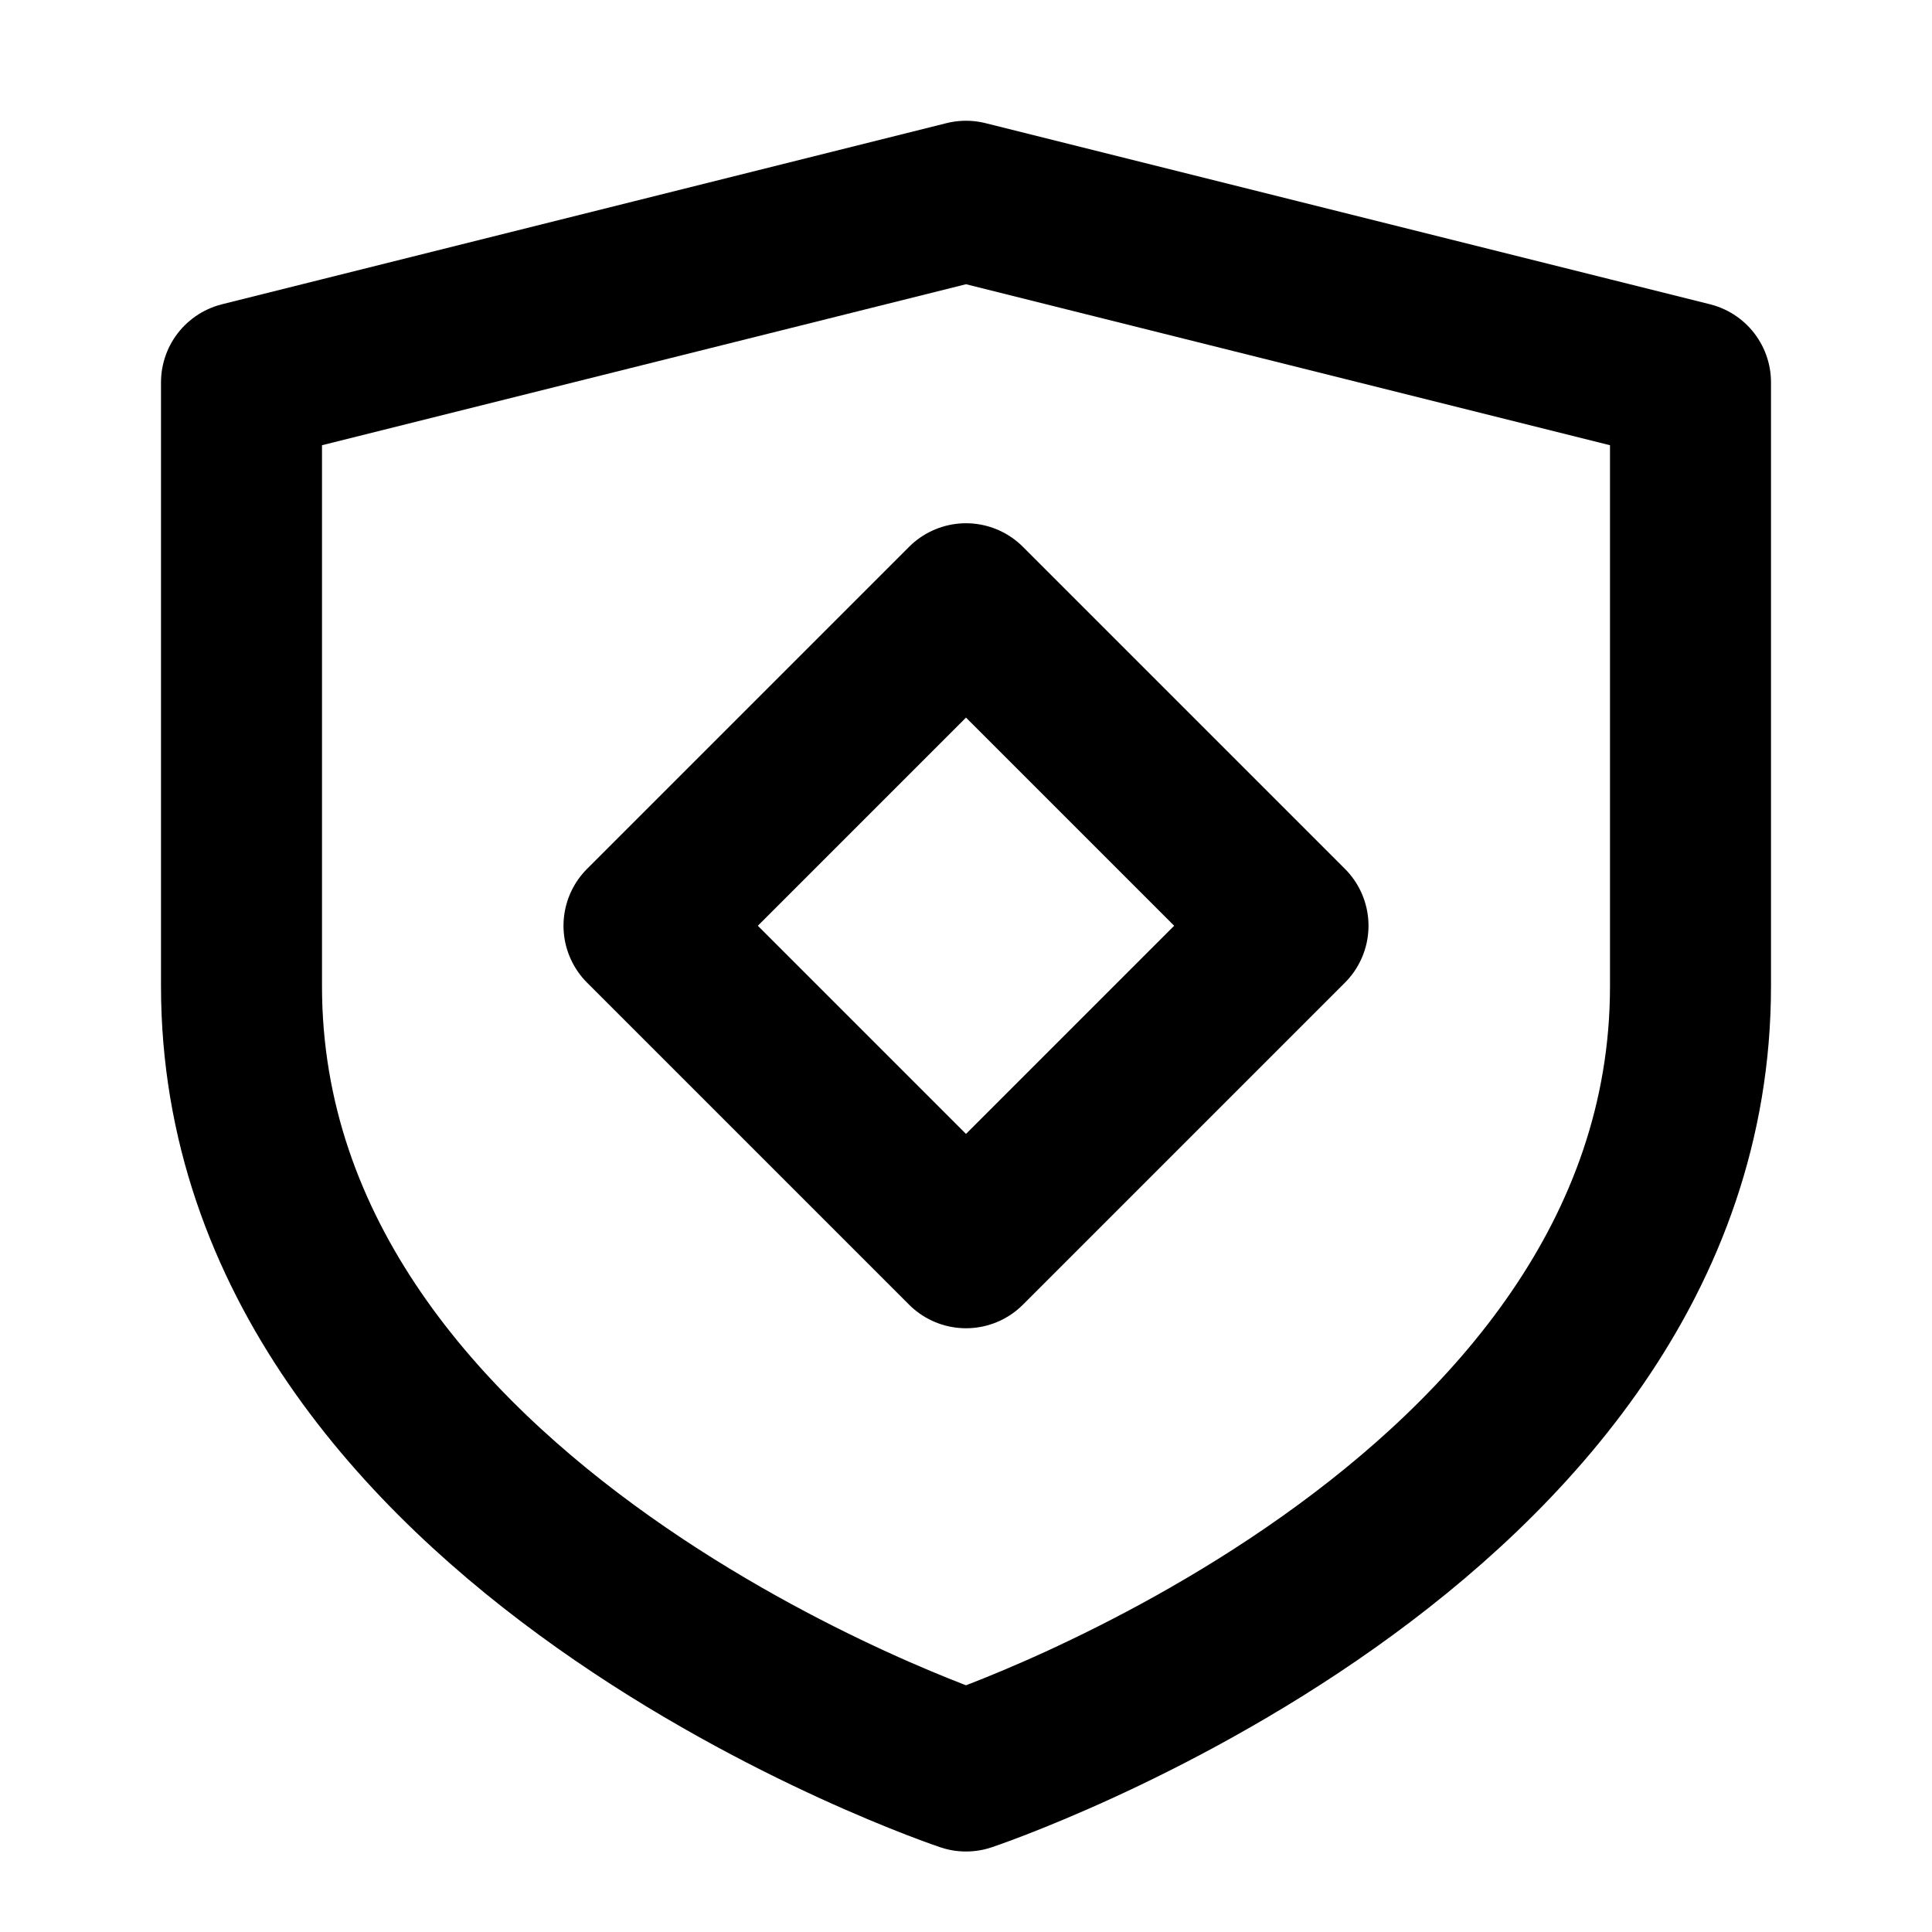
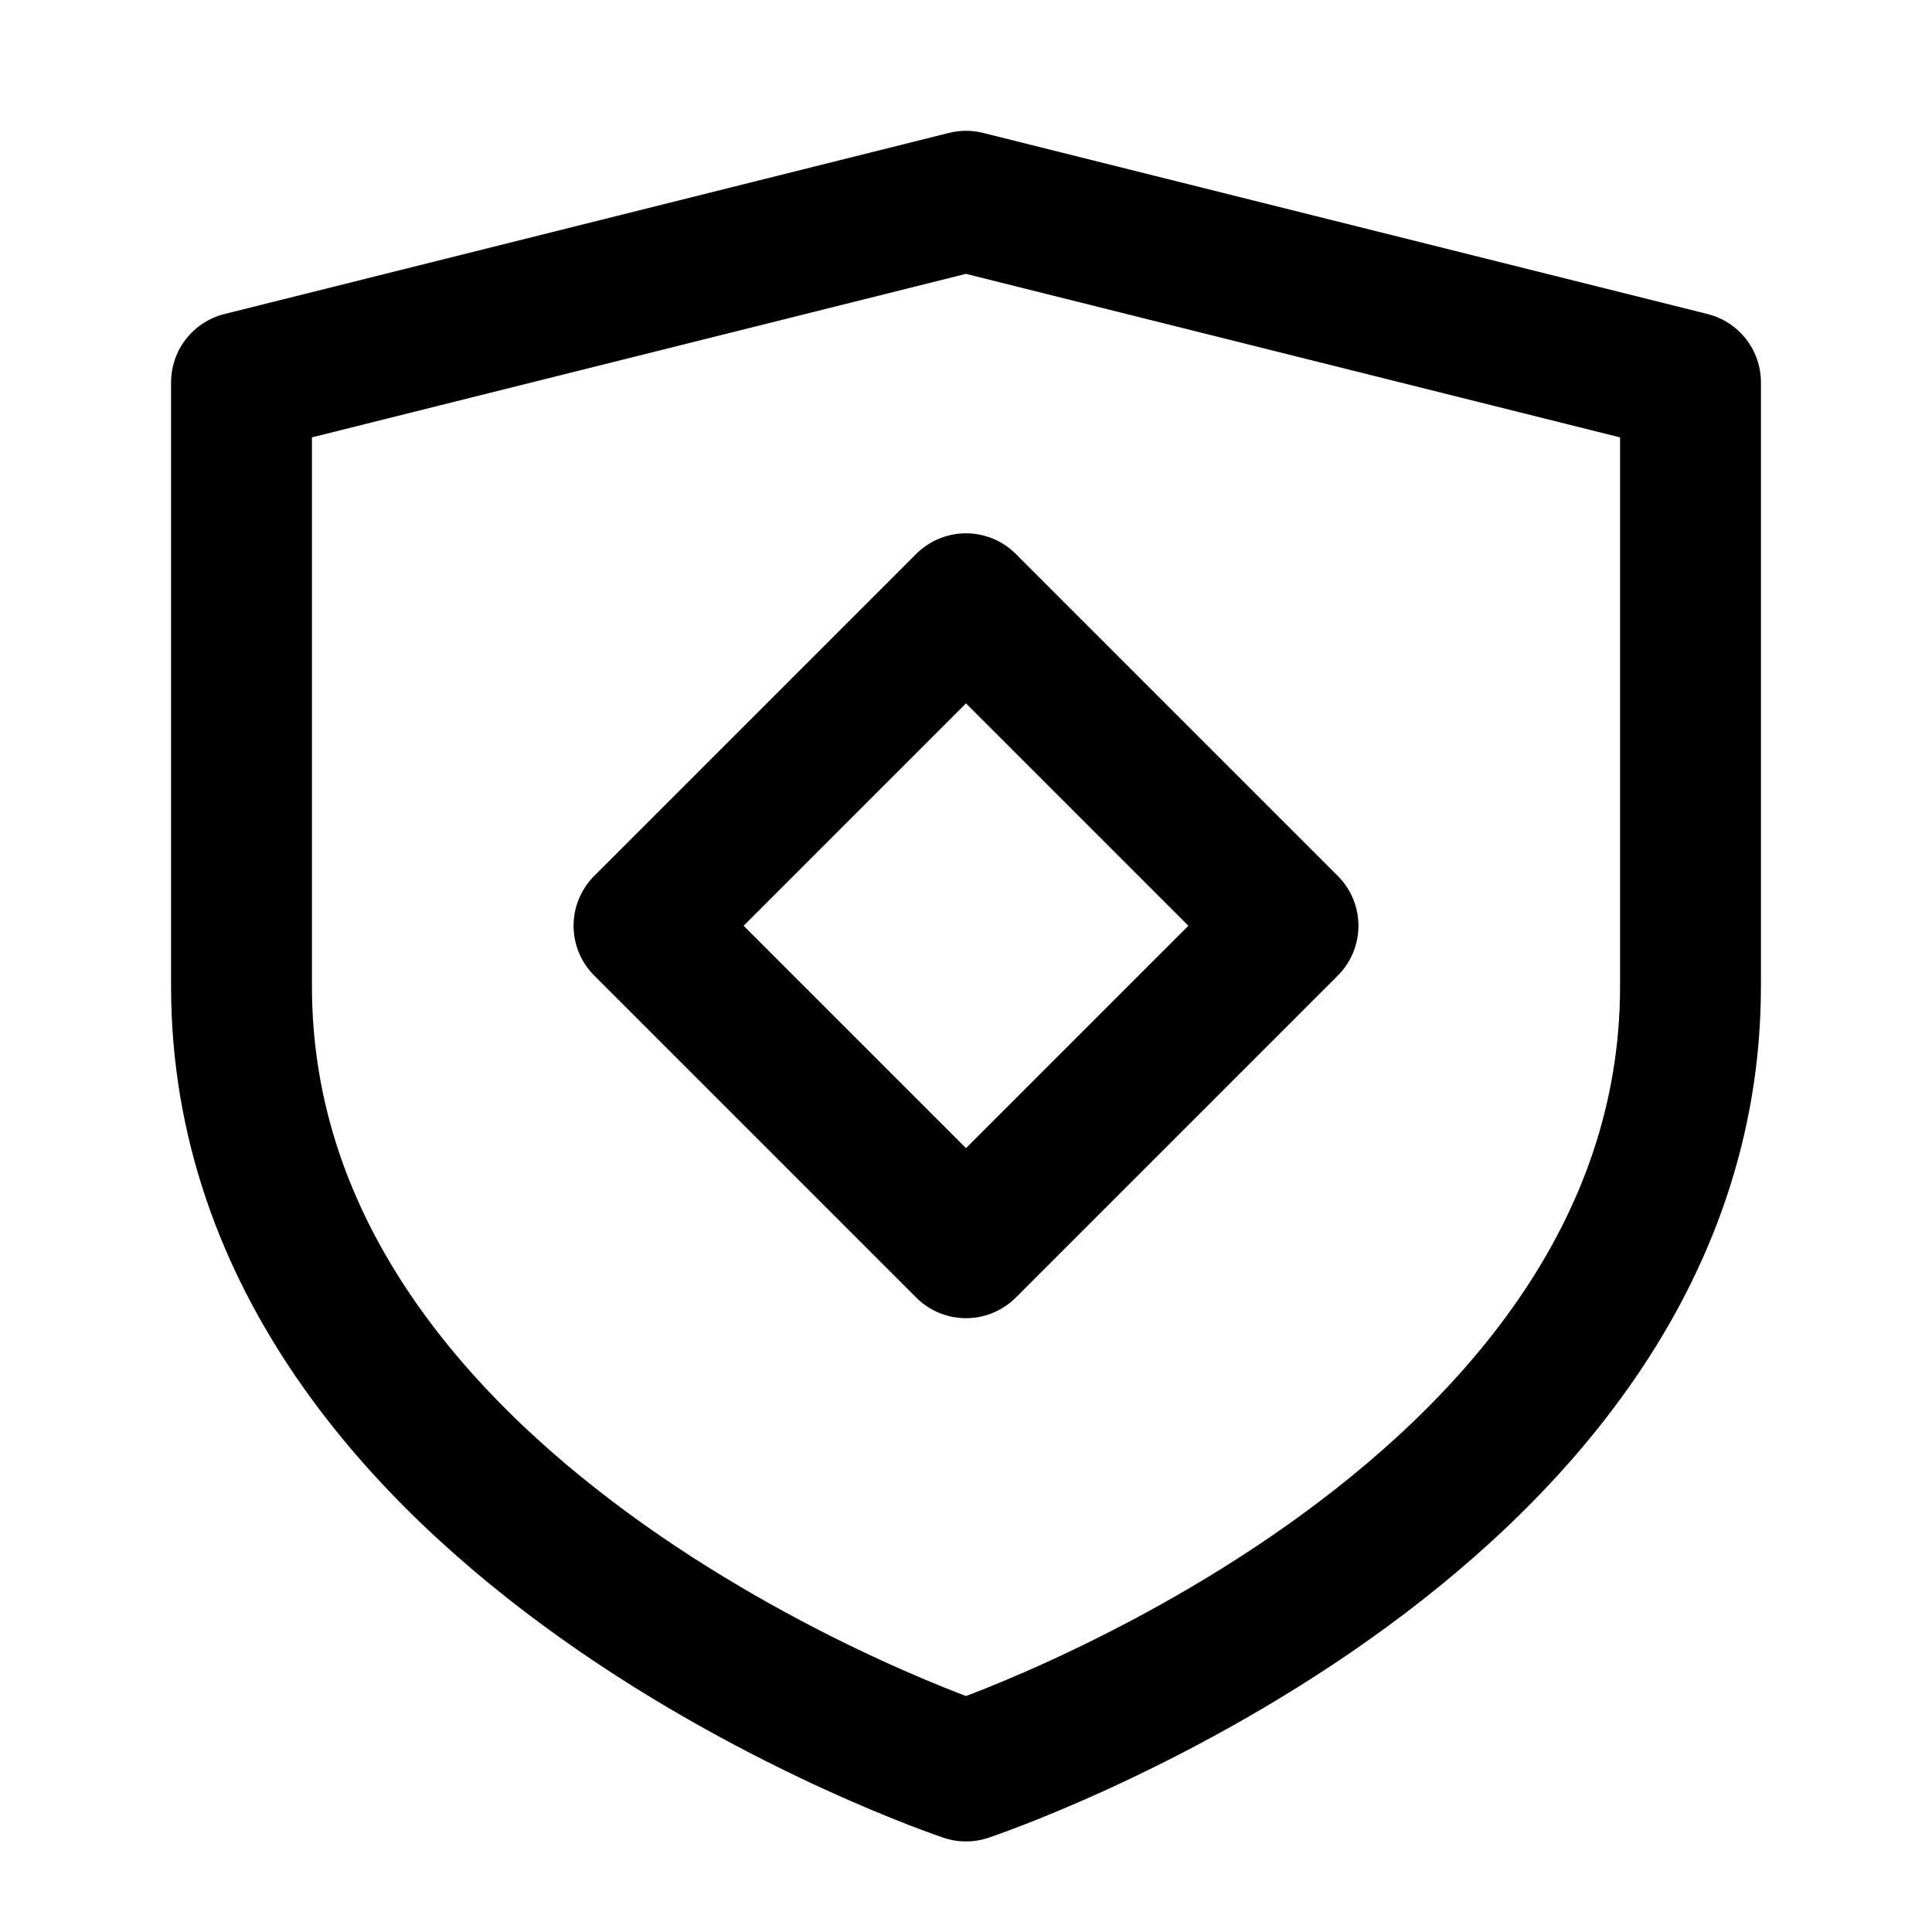
<svg xmlns="http://www.w3.org/2000/svg" width="24" height="24" viewBox="0 0 24 24">
-   <path d="M21 12.25C21 19 12 22 12 22C12 22 3 19 3 12.25V4.75L12 2.5L21 4.75V12.25Z" stroke="currentColor" stroke-width="2" stroke-miterlimit="10" fill="none" stroke-linejoin="round" stroke-linecap="round" />
-   <path d="M12 15.5L8 11.5L12 7.5L16 11.5L12 15.5Z" stroke="currentColor" stroke-width="2" stroke-miterlimit="10" data-color="color-2" fill="none" stroke-linejoin="round" stroke-linecap="round" />
+   <path d="M21 12.25C21 19 12 22 12 22C12 22 3 19 3 12.25V4.75L12 2.5L21 4.75V12.25Z" stroke="currentColor" stroke-width="1.75" stroke-miterlimit="10" fill="none" stroke-linejoin="round" stroke-linecap="round" />
+   <path d="M12 15.5L8 11.5L12 7.5L16 11.5L12 15.5Z" stroke="currentColor" stroke-width="1.75" stroke-miterlimit="10" data-color="color-2" fill="none" stroke-linejoin="round" stroke-linecap="round" />
</svg>
